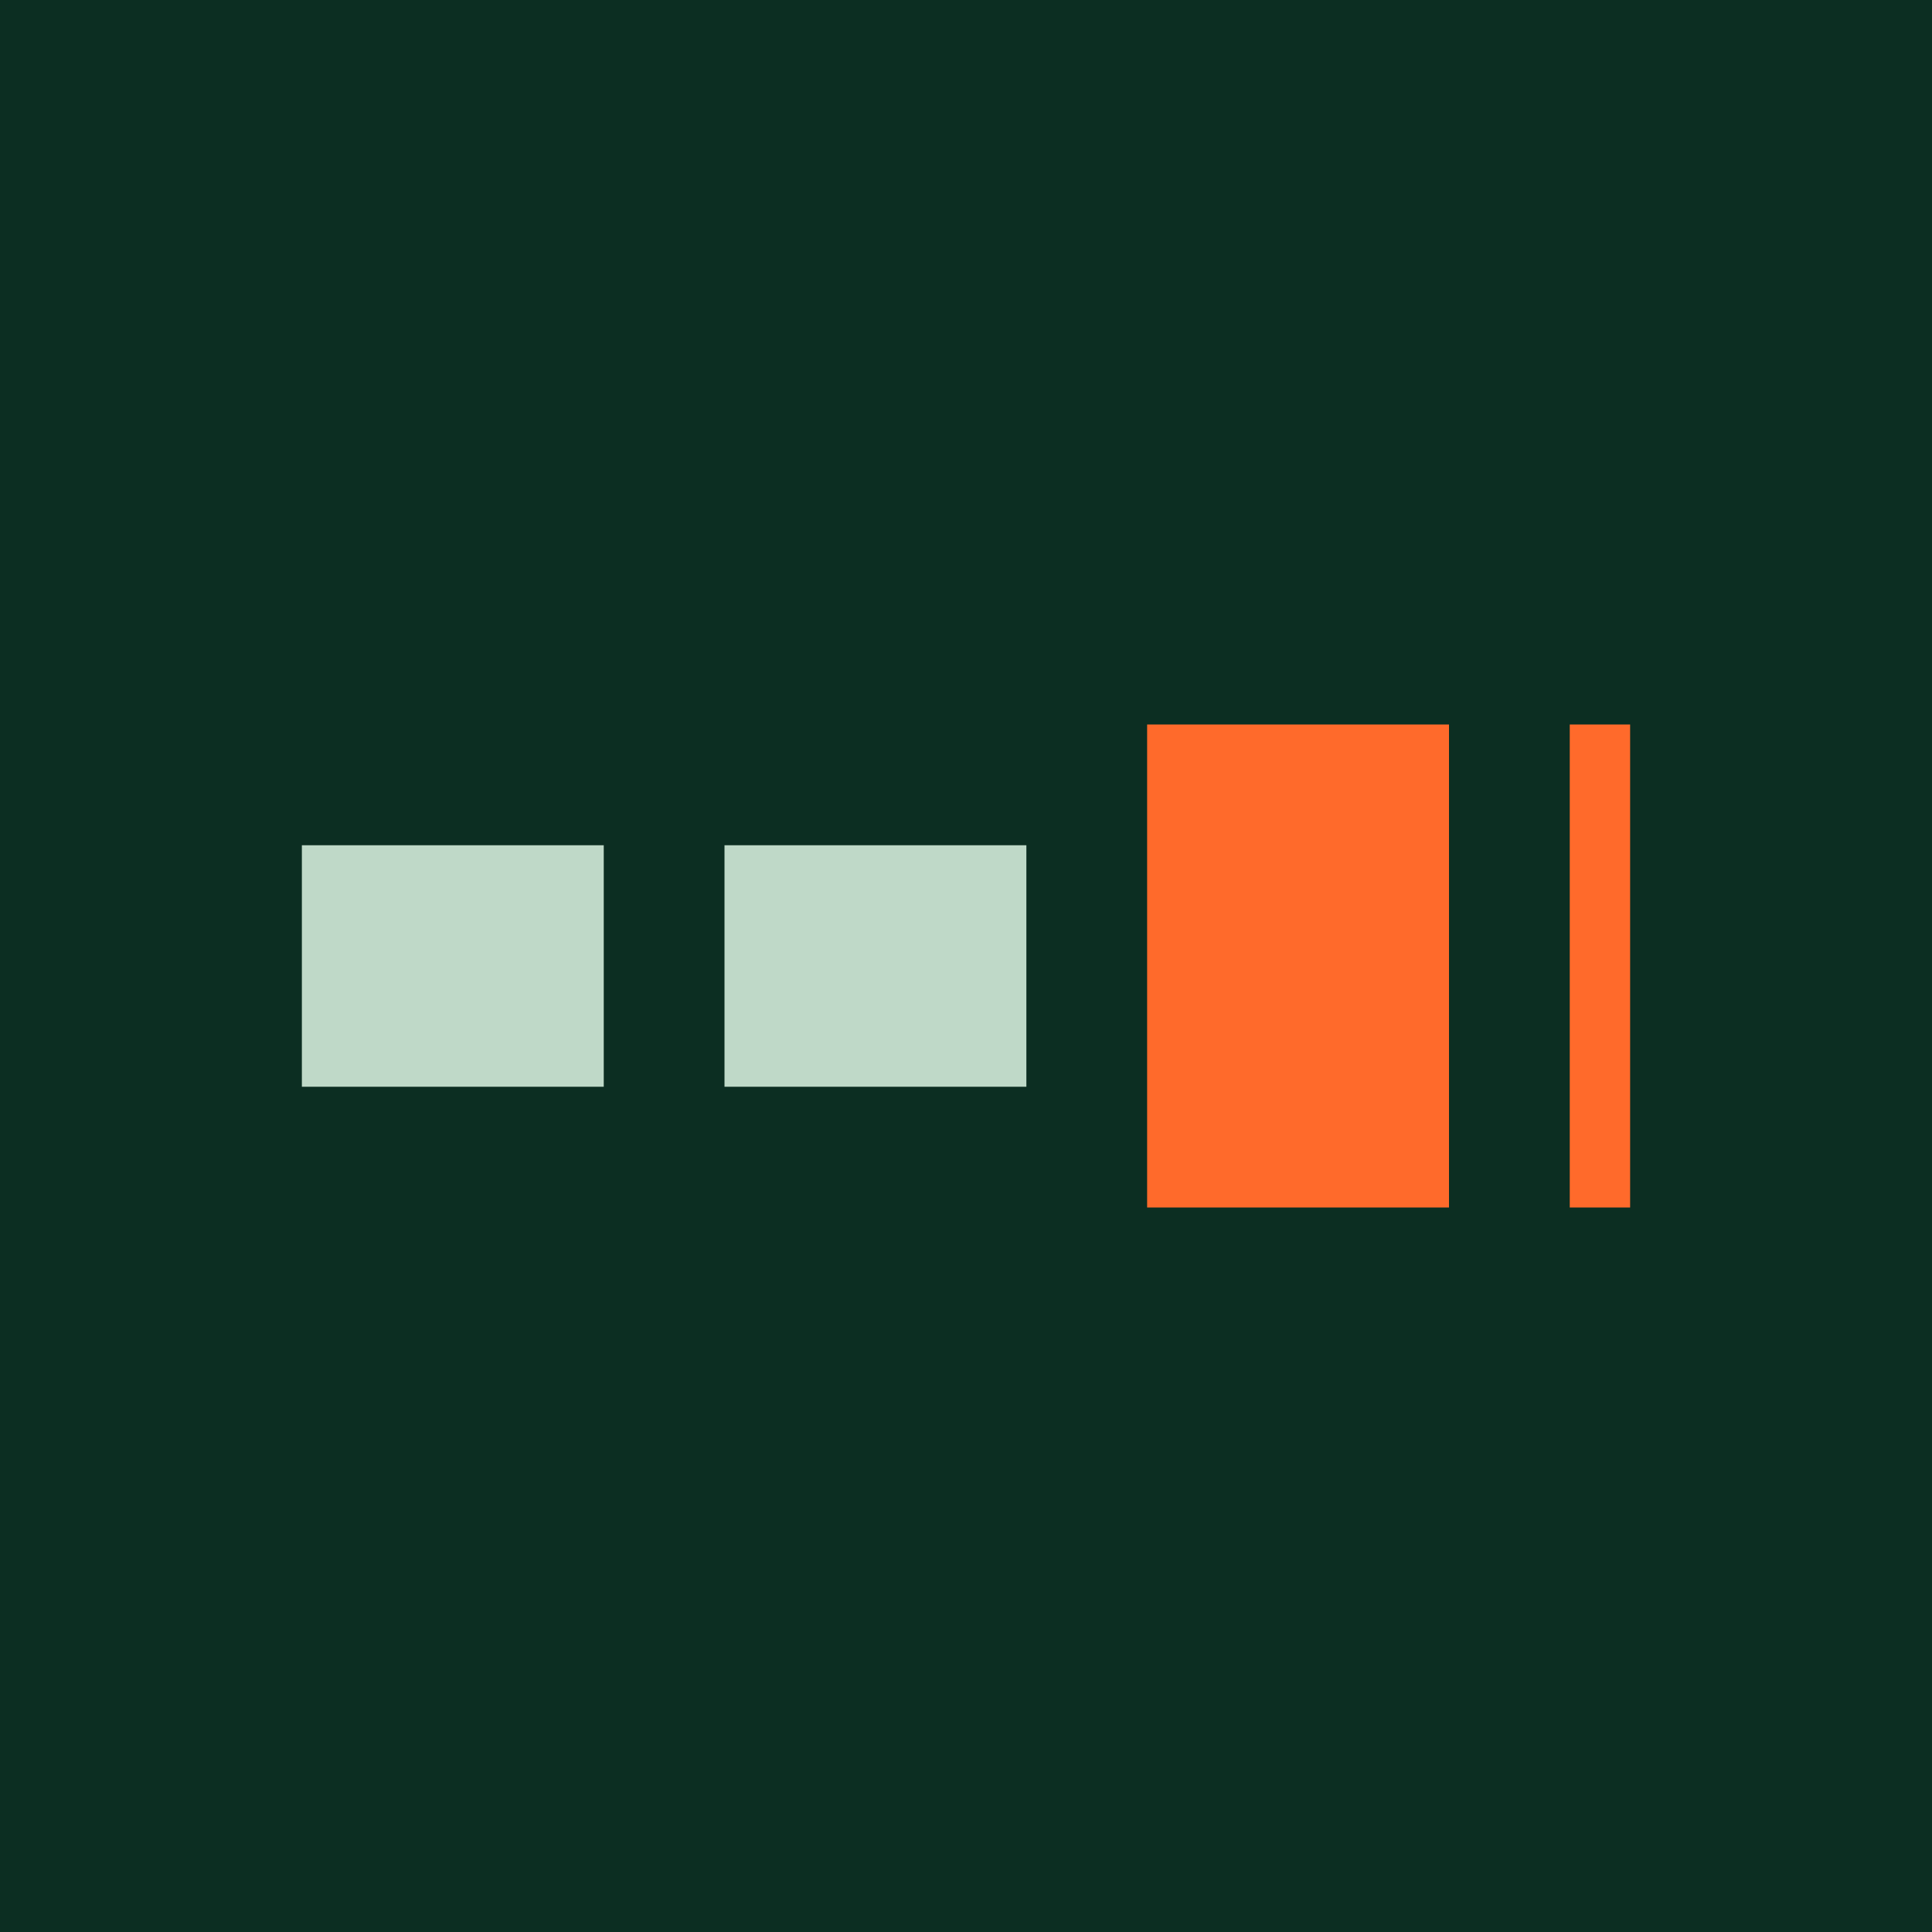
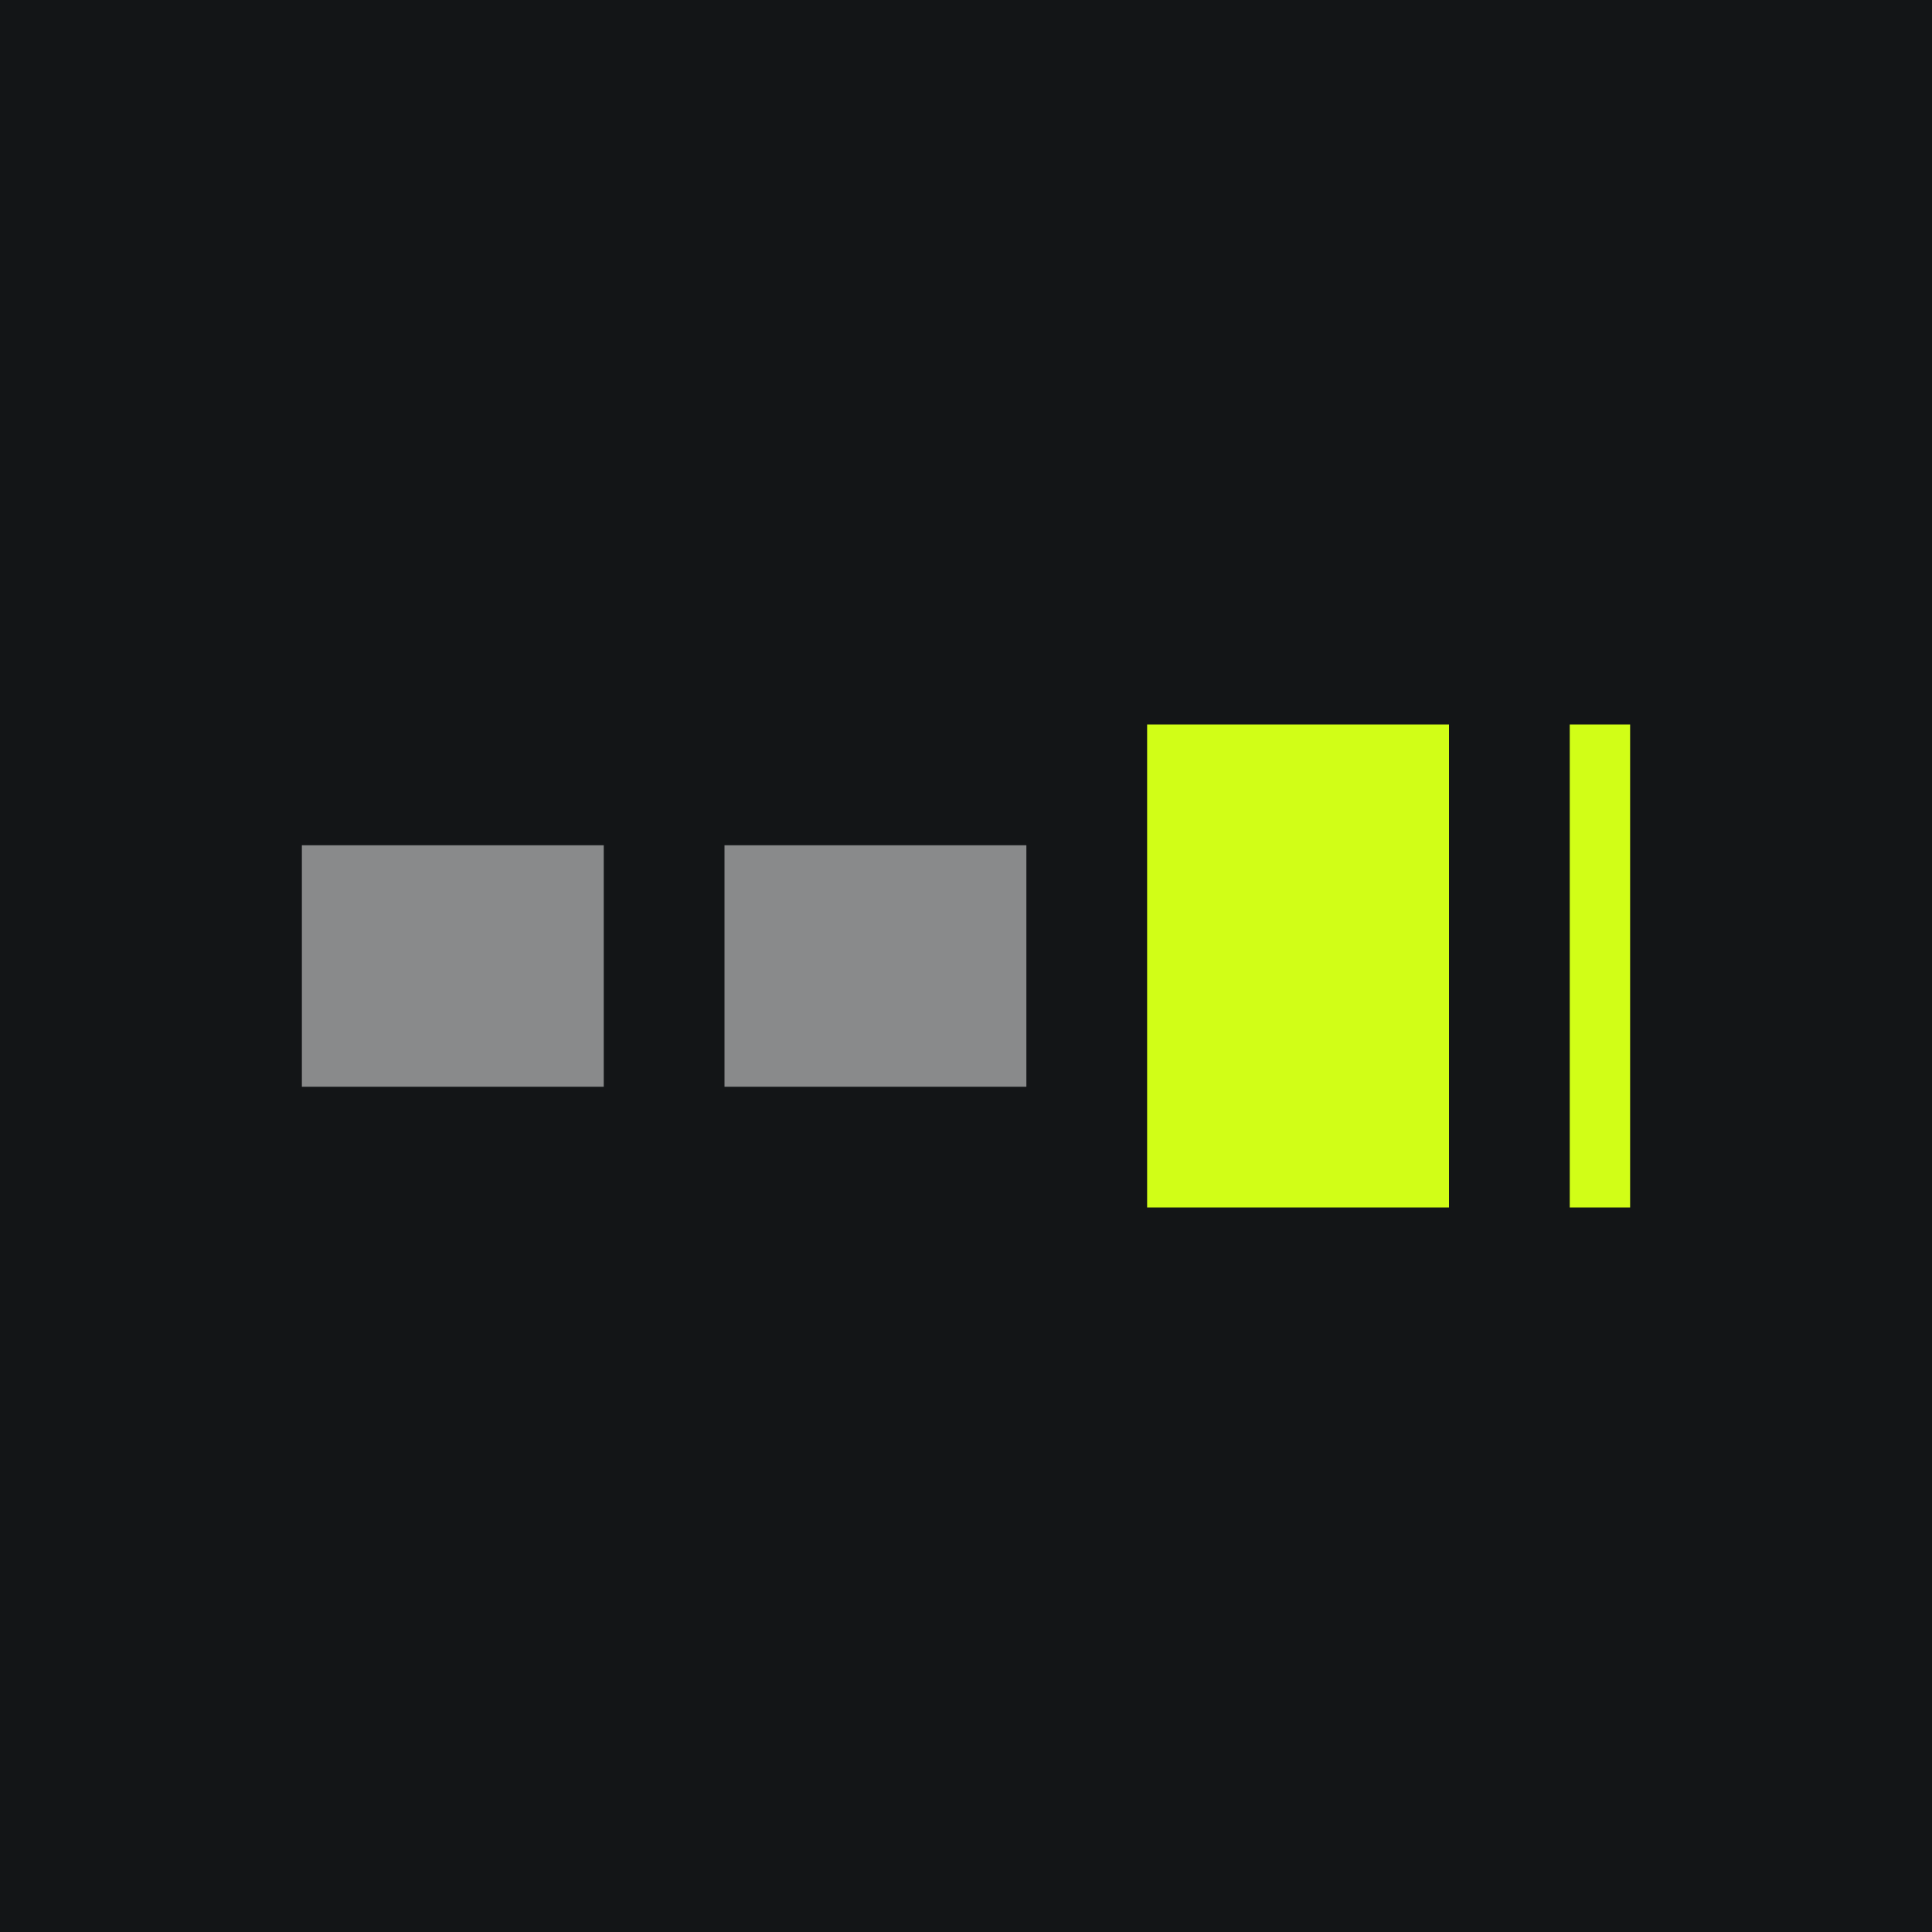
<svg xmlns="http://www.w3.org/2000/svg" viewBox="0 0 32 32" width="32" height="32">
-   <rect width="32" height="32" fill="#0c2e22" />
-   <rect x="5" y="14" width="5" height="4" fill="#bfd9c8" />
-   <rect x="12" y="14" width="5" height="4" fill="#bfd9c8" />
-   <rect x="19" y="12" width="5" height="8" fill="#ff6a2b" />
-   <rect x="26" y="12" width="1" height="8" fill="#ff6a2b" />
+   <rect width="32" height="32" fill="#131517" />
+   <rect x="5" y="14" width="5" height="4" fill="#898a8b" />
+   <rect x="12" y="14" width="5" height="4" fill="#898a8b" />
+   <rect x="19" y="12" width="5" height="8" fill="#d1fe17" />
+   <rect x="26" y="12" width="1" height="8" fill="#d1fe17" />
</svg>
